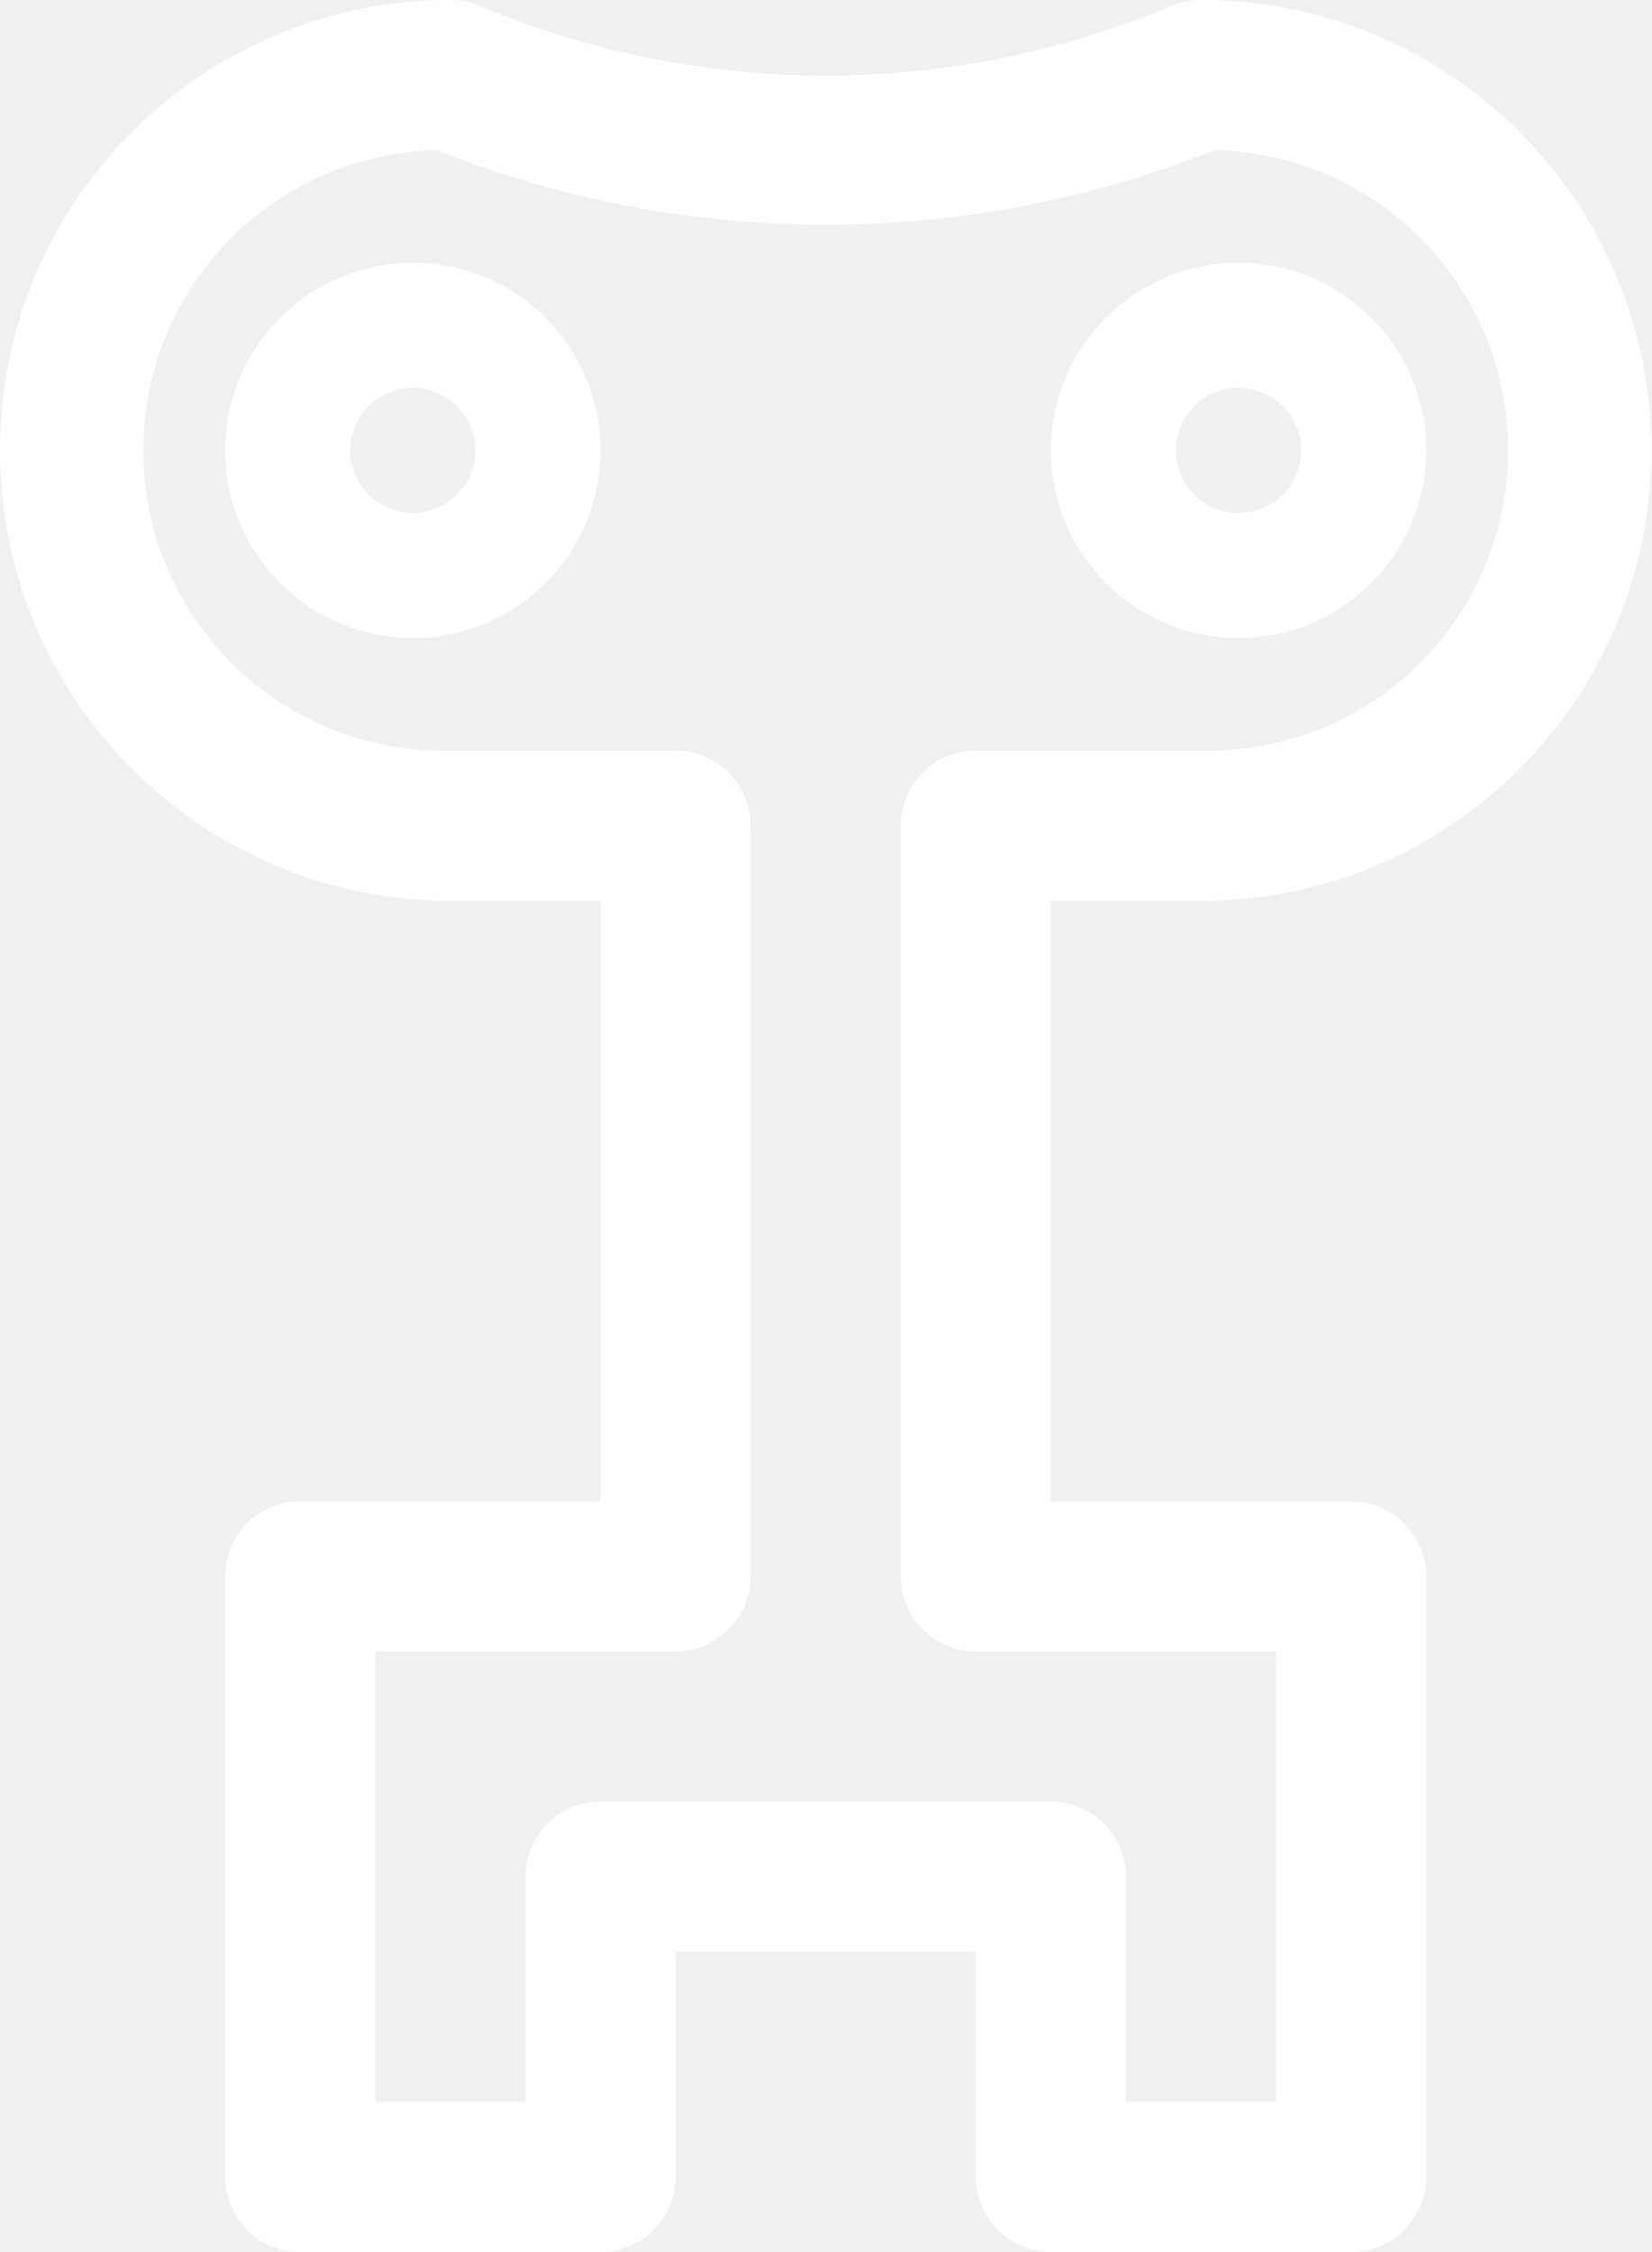
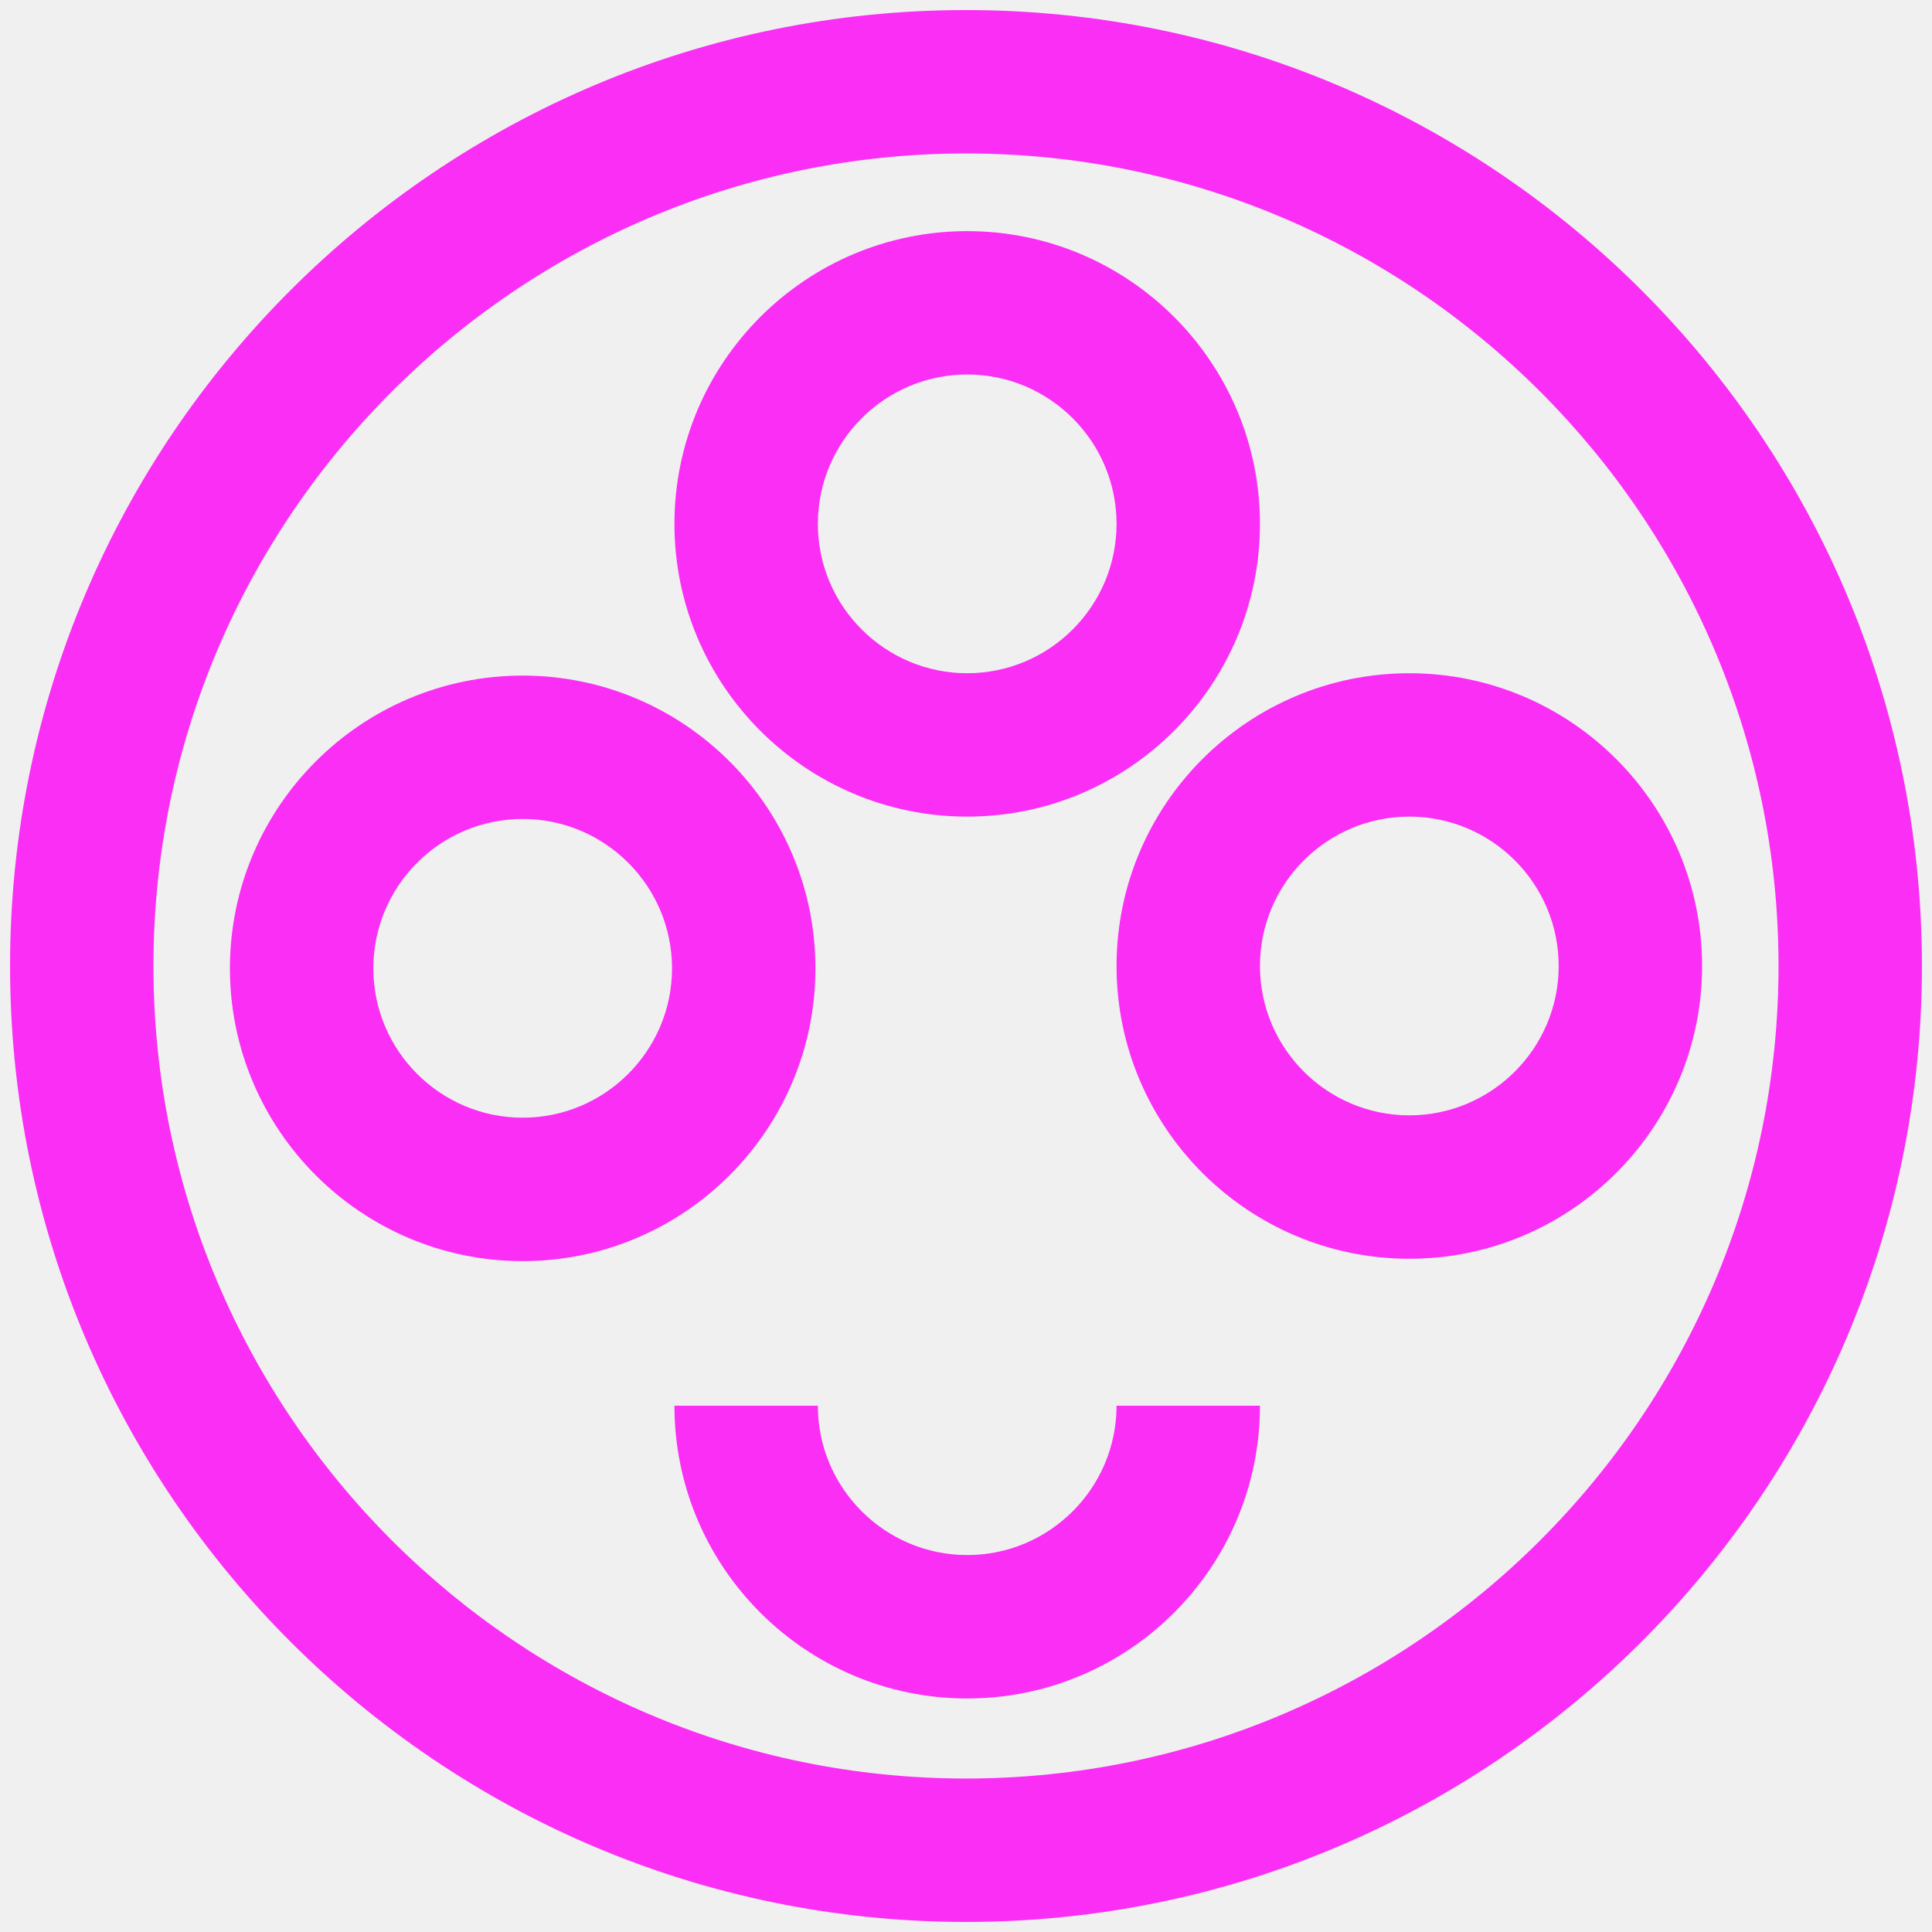
- <svg xmlns="http://www.w3.org/2000/svg" width="22px" height="30px" viewBox="0 0 22 30" version="1.1">
+ <svg xmlns="http://www.w3.org/2000/svg" width="96px" height="96px" viewBox="0 0 96 96" version="1.1">
  <g id="Page-1" stroke="none" stroke-width="1" fill="none" fill-rule="evenodd">
-     <g id="noun_keys_2793793" fill="#FFFFFF" fill-rule="nonzero">
-       <g id="Group">
-         <path d="M5.5,3.5 C4.119,3.5 3,4.619 3,6 C3,7.381 4.119,8.5 5.5,8.5 C6.881,8.5 8,7.381 8,6 C8,4.619 6.881,3.5 5.5,3.5 Z M5.5,6.833 C5.04,6.833 4.667,6.46 4.667,6 C4.667,5.54 5.04,5.167 5.5,5.167 C5.96,5.167 6.333,5.54 6.333,6 C6.333,6.46 5.96,6.833 5.5,6.833 Z" id="Shape" />
-         <path d="M16.5,3.5 C15.119,3.5 14,4.619 14,6 C14,7.381 15.119,8.5 16.5,8.5 C17.881,8.5 19,7.381 19,6 C19,4.619 17.881,3.5 16.5,3.5 Z M16.5,6.833 C16.04,6.833 15.667,6.46 15.667,6 C15.667,5.54 16.04,5.167 16.5,5.167 C16.96,5.167 17.333,5.54 17.333,6 C17.333,6.46 16.96,6.833 16.5,6.833 Z" id="Shape" />
-         <path d="M16,-8.32667268e-17 C15.873,-0.002 15.747,0.022 15.63,0.07 C12.67,1.32 9.33,1.32 6.37,0.07 C6.253,0.022 6.127,-0.002 6,-4.16333634e-16 C2.686,-1.19348975e-15 0,2.686 0,6 C-8.8817842e-16,9.314 2.686,12 6,12 L8,12 L8,20 L4,20 C3.448,20 3,20.448 3,21 L3,29 C3,29.552 3.448,30 4,30 L8,30 C8.552,30 9,29.552 9,29 L9,26 L13,26 L13,29 C13,29.552 13.448,30 14,30 L18,30 C18.552,30 19,29.552 19,29 L19,21 C19,20.448 18.552,20 18,20 L14,20 L14,12 L16,12 C19.314,12 22,9.314 22,6 C22,2.686 19.314,4.93781037e-08 16,-8.32667268e-17 Z M16,10 L13,10 C12.448,10 12,10.448 12,11 L12,21 C12,21.552 12.448,22 13,22 L17,22 L17,28 L15,28 L15,25 C15,24.448 14.552,24 14,24 L8,24 C7.448,24 7,24.448 7,25 L7,28 L5,28 L5,22 L9,22 C9.552,22 10,21.552 10,21 L10,11 C10,10.448 9.552,10 9,10 L6,10 C3.791,10.05 1.96,8.299 1.91,6.09 C1.86,3.881 3.611,2.05 5.82,2 C9.146,3.325 12.854,3.325 16.18,2 C18.389,2.05 20.14,3.881 20.09,6.09 C20.04,8.299 18.209,10.05 16,10 Z" id="Shape" />
-       </g>
+     <g id="noun_Third-Eye_65019" fill="#FA2EF5">
+       <path d="M48,95.5 C21.81,95.5 0.5,74.19 0.5,48 C0.5,21.808 21.81,0.5 48,0.5 C74.19,0.5 95.5,21.808 95.5,48 C95.5,74.19 74.19,95.5 48,95.5 Z M48,7.625 C25.738,7.625 7.625,25.736 7.625,48 C7.625,70.262 25.738,88.374 48,88.374 C70.262,88.374 88.374,70.262 88.374,48 C88.374,25.736 70.262,7.625 48,7.625 Z" id="Shape" fill-rule="nonzero" />
+       <path d="M48.06,84.396 C40.038,84.396 33.513,77.871 33.513,69.849 L40.639,69.849 C40.639,73.941 43.969,77.27 48.06,77.27 C52.151,77.27 55.481,73.941 55.481,69.849 L62.607,69.849 C62.607,77.87 56.082,84.396 48.06,84.396 Z" id="Path" />
+       <path d="M48.06,40.577 C40.038,40.577 33.513,34.052 33.513,26.032 C33.513,18.01 40.038,11.485 48.06,11.485 C56.082,11.485 62.607,18.01 62.607,26.032 C62.607,34.052 56.082,40.577 48.06,40.577 Z M48.06,18.608 C43.968,18.608 40.639,21.938 40.639,26.031 C40.639,30.122 43.969,33.452 48.06,33.452 C52.151,33.452 55.481,30.122 55.481,26.031 C55.481,21.938 52.151,18.608 48.06,18.608 Z" id="Shape" fill-rule="nonzero" />
+       <path d="M25.972,62.664 C17.95,62.664 11.425,56.139 11.425,48.117 C11.425,40.095 17.95,33.57 25.972,33.57 C33.993,33.57 40.519,40.095 40.519,48.117 C40.519,56.139 33.993,62.664 25.972,62.664 Z M25.972,40.694 C21.88,40.694 18.551,44.024 18.551,48.117 C18.551,52.208 21.881,55.538 25.972,55.538 C30.063,55.538 33.393,52.208 33.393,48.117 C33.393,44.023 30.063,40.694 25.972,40.694 Z" id="Shape" fill-rule="nonzero" />
+       <path d="M70.028,62.547 C62.007,62.547 55.481,56.022 55.481,48 C55.481,39.978 62.006,33.453 70.028,33.453 C78.05,33.453 84.576,39.978 84.576,48 C84.576,56.021 78.051,62.547 70.028,62.547 Z M70.028,40.577 C65.936,40.577 62.607,43.907 62.607,48 C62.607,52.092 65.936,55.421 70.028,55.421 C74.12,55.421 77.45,52.092 77.45,48 C77.45,43.907 74.12,40.577 70.028,40.577 Z" id="Shape" fill-rule="nonzero" />
    </g>
  </g>
</svg>
